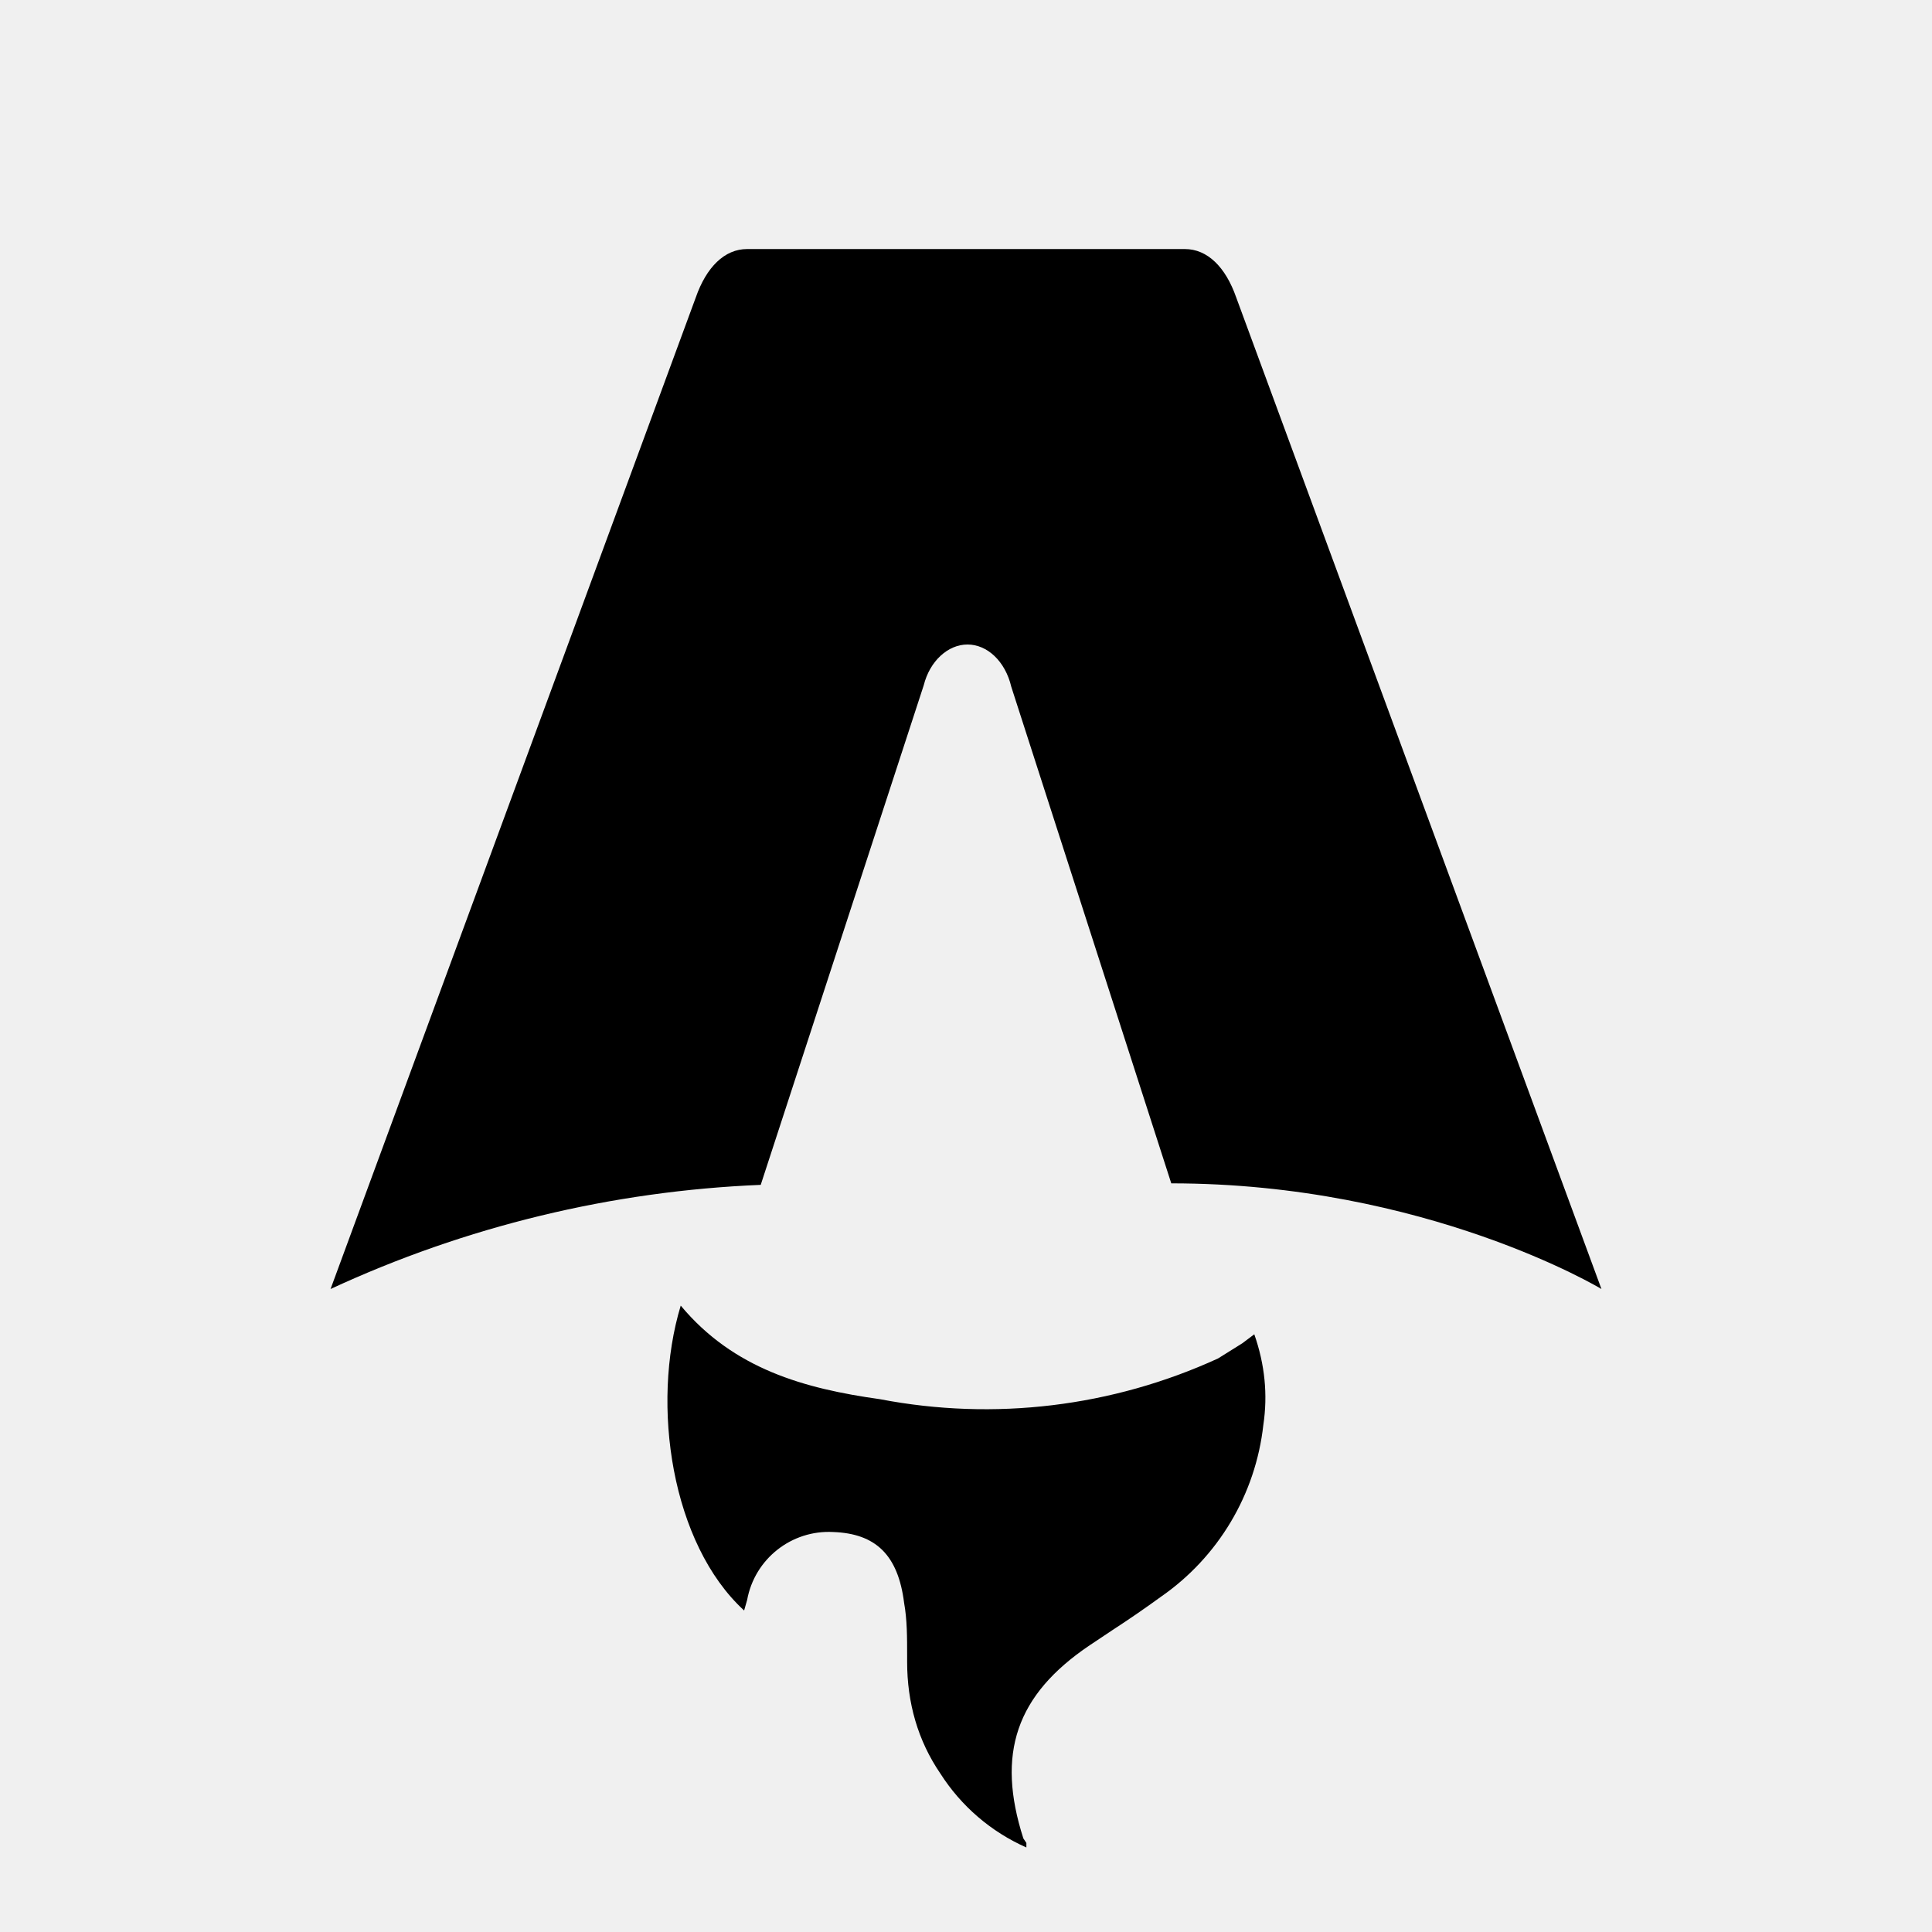
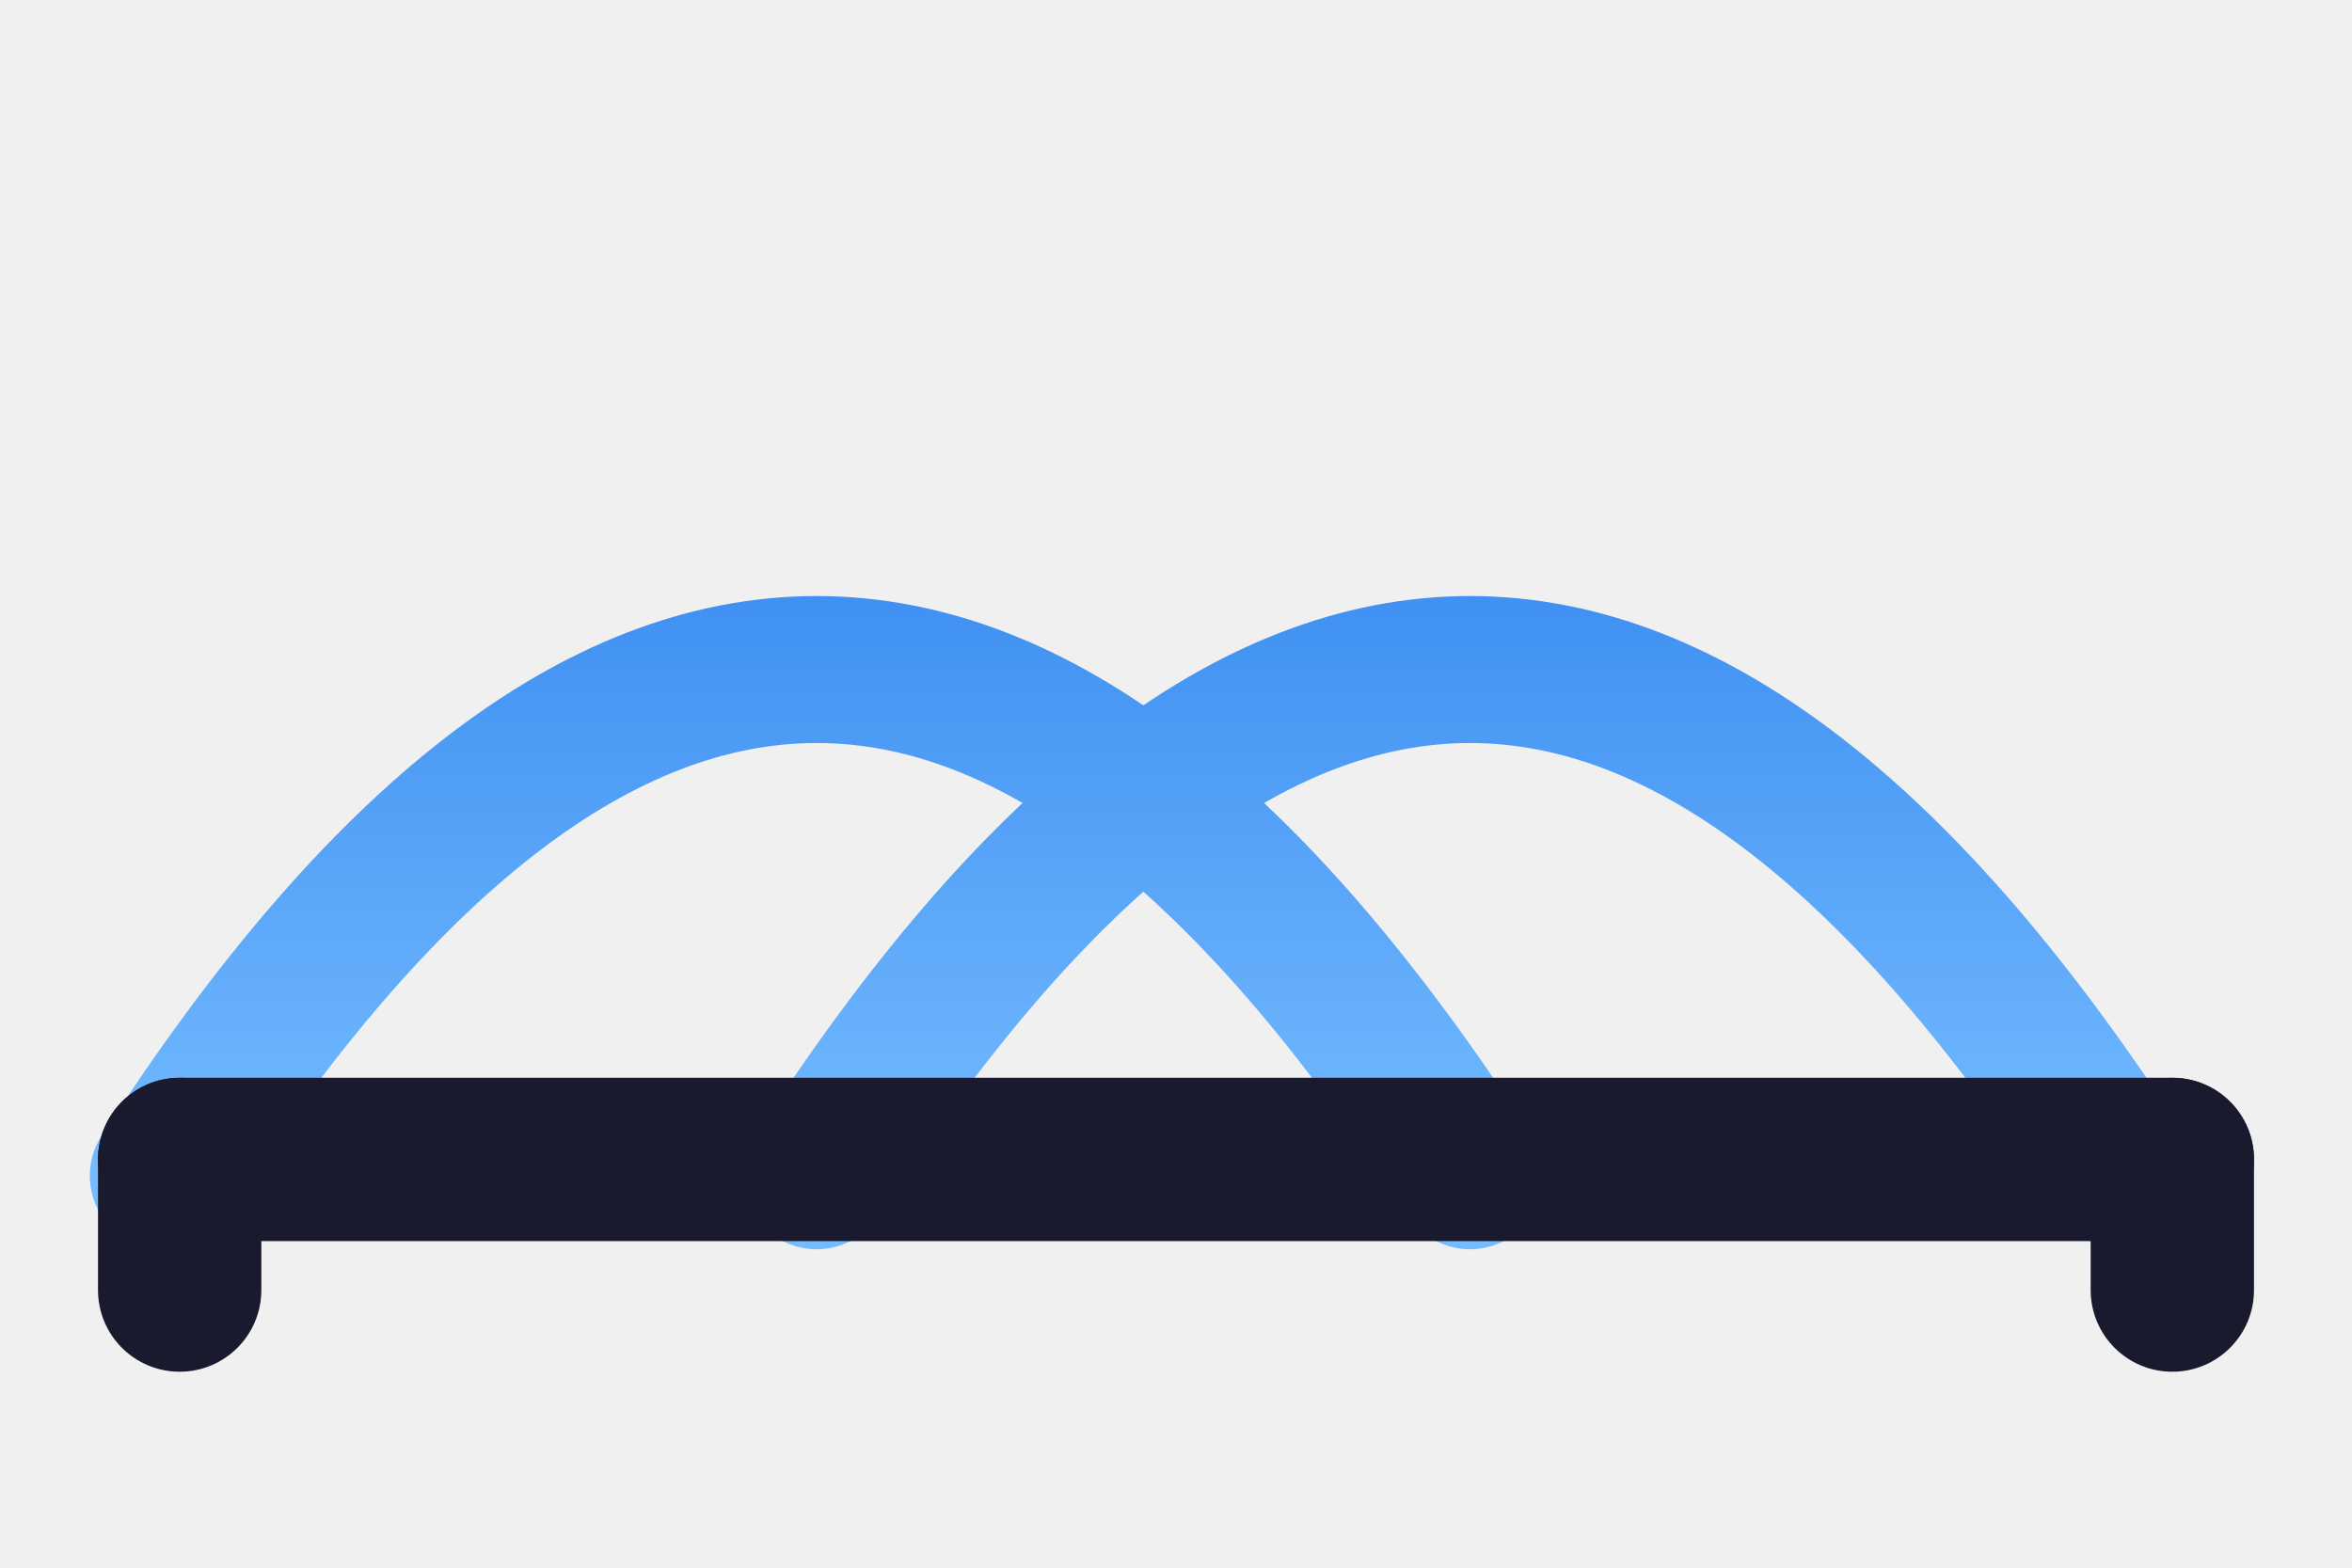
- <svg xmlns="http://www.w3.org/2000/svg" fill="none" viewBox="0 0 128 128">
-   <path d="M50.4 78.5a75.1 75.1 0 0 0-28.5 6.9l24.2-65.7c.7-2 1.9-3.2 3.4-3.2h29c1.5 0 2.7 1.2 3.4 3.2l24.2 65.7s-11.6-7-28.5-7L67 45.5c-.4-1.7-1.6-2.8-2.9-2.8-1.3 0-2.5 1.1-2.9 2.7L50.4 78.5Zm-1.1 28.2Zm-4.2-20.2c-2 6.6-.6 15.8 4.2 20.2a17.5 17.5 0 0 1 .2-.7 5.5 5.5 0 0 1 5.7-4.5c2.8.1 4.3 1.5 4.7 4.7.2 1.1.2 2.3.2 3.5v.4c0 2.7.7 5.2 2.2 7.4a13 13 0 0 0 5.7 4.9v-.3l-.2-.3c-1.8-5.6-.5-9.5 4.4-12.8l1.5-1a73 73 0 0 0 3.2-2.2 16 16 0 0 0 6.8-11.4c.3-2 .1-4-.6-6l-.8.6-1.6 1a37 37 0 0 1-22.4 2.7c-5-.7-9.7-2-13.2-6.2Z" />
-   <style>
-         path { fill: #000; }
-         @media (prefers-color-scheme: dark) {
-             path { fill: #FFF; }
-         }
-     </style>
+ <svg xmlns="http://www.w3.org/2000/svg" viewBox="0 0 72 48" width="72" height="48">
+   <defs>
+     <linearGradient id="ab-arch" gradientUnits="userSpaceOnUse" x1="36" y1="6" x2="36" y2="36">
+       <stop offset="0%" stop-color="#1B73E8" />
+       <stop offset="100%" stop-color="#74BBFF" />
+     </linearGradient>
+   </defs>
+   <path d="M 5,36 Q 25,5 45,36" fill="none" stroke="url(#ab-arch)" stroke-width="4.5" stroke-linecap="round" />
+   <path d="M 25,36 Q 45,5 65,36" fill="none" stroke="url(#ab-arch)" stroke-width="4.5" stroke-linecap="round" />
+   <rect x="3" y="33" width="66" height="5" rx="2.5" fill="#1a1a2e" />
+   <rect x="3" y="33" width="5" height="9" rx="2.5" fill="#1a1a2e" />
+   <rect x="64" y="33" width="5" height="9" rx="2.5" fill="#1a1a2e" />
</svg>
